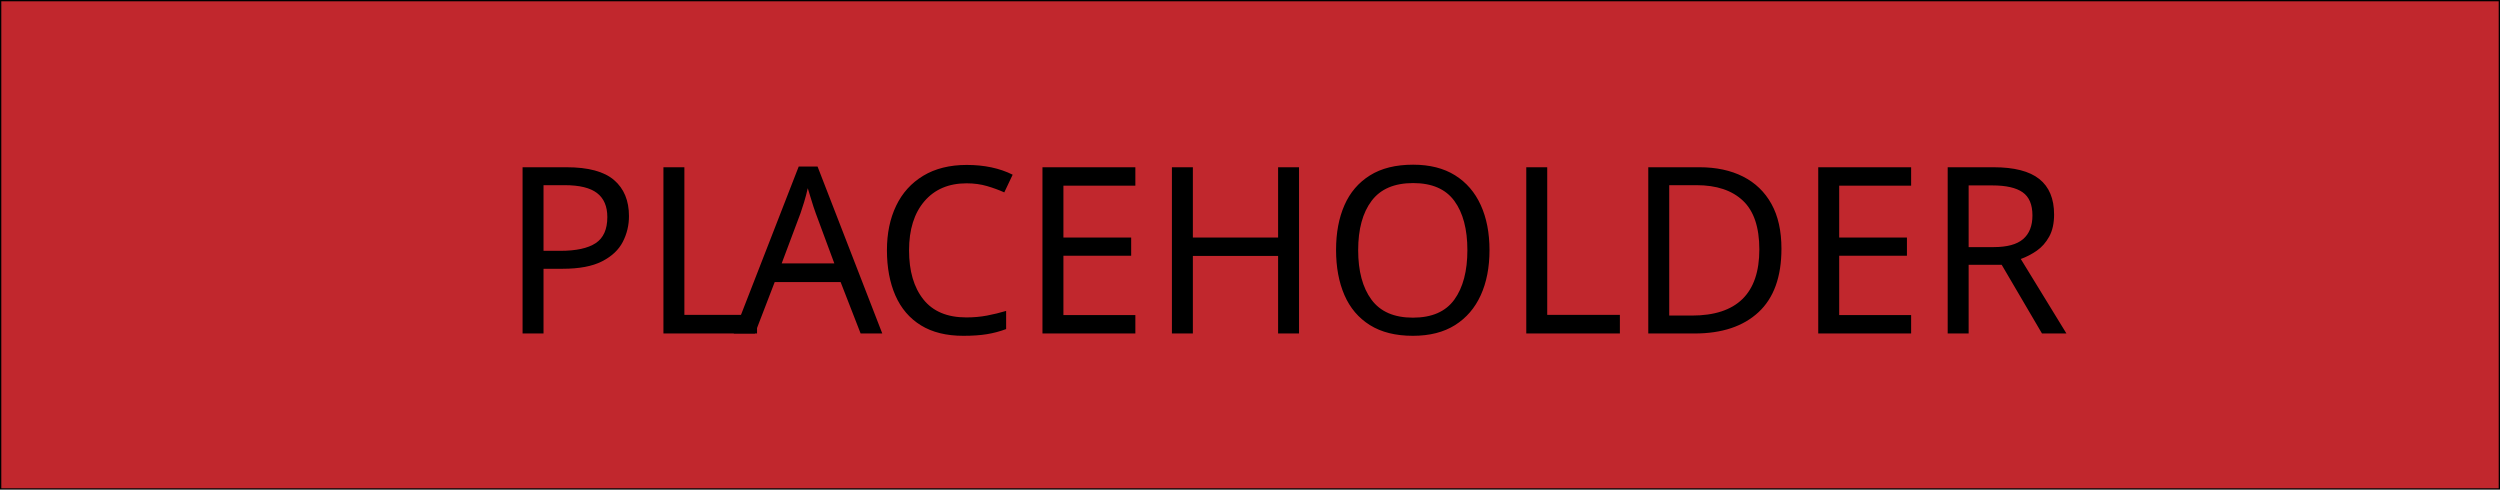
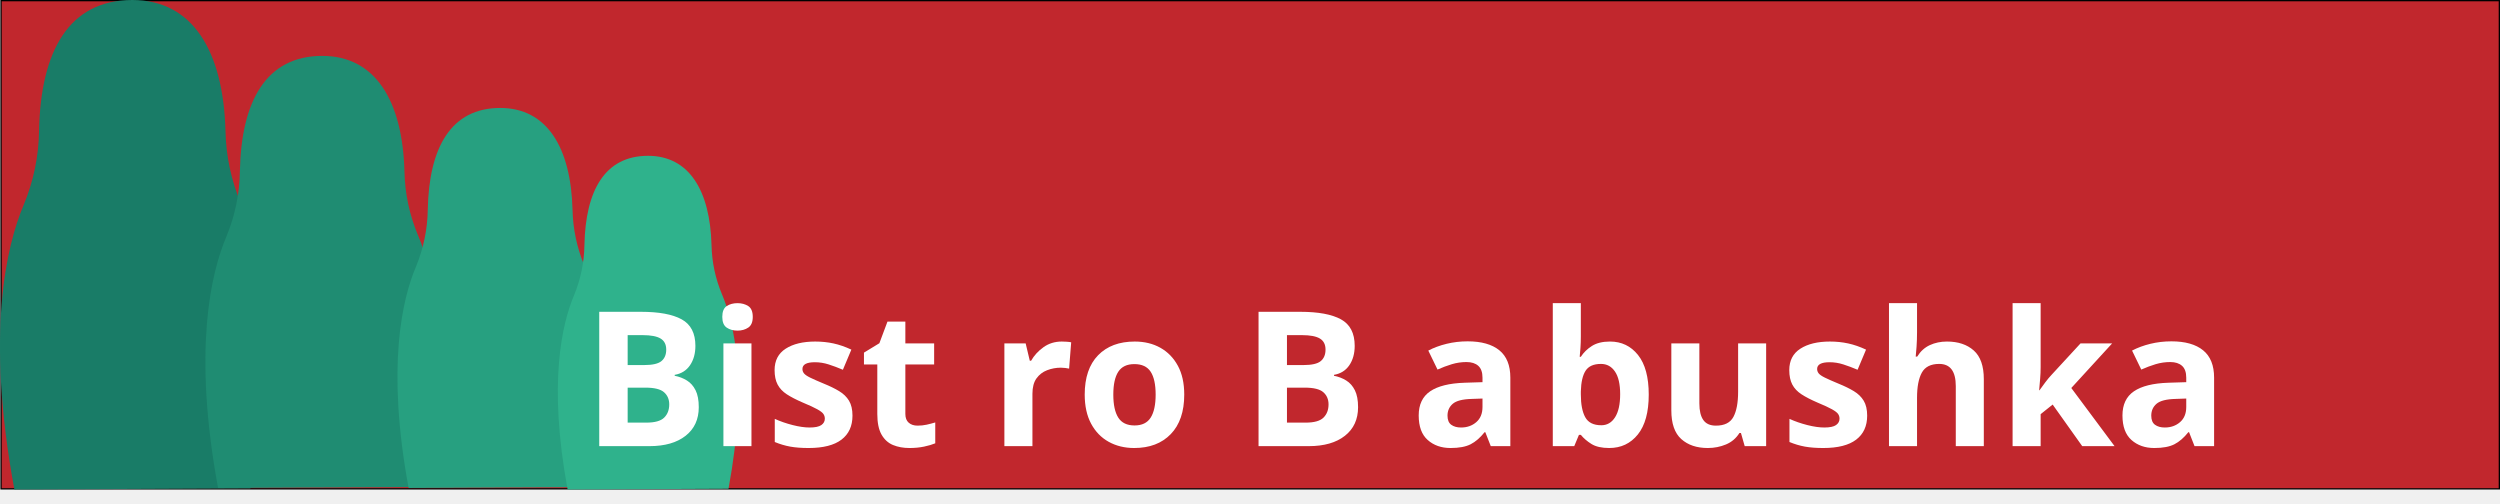
- <svg xmlns="http://www.w3.org/2000/svg" id="Lag_1" data-name="Lag 1" viewBox="0 0 1920 376">
+ <svg xmlns="http://www.w3.org/2000/svg" id="Lag_1" data-name="Lag 1" viewBox="0 0 1920.3 387">
  <defs>
-     <style>.cls-1{fill:#c1272d;}.cls-2{font-size:178.81px;font-family:MyriadPro-Regular, Myriad Pro;}.cls-3{letter-spacing:-0.02em;}</style>
+     <style>.cls-1{fill:#c1272d;}.cls-2{fill:#197c67;}.cls-3{fill:#1f8c72;}.cls-4{fill:#27a080;}.cls-5{fill:#2fb28c;}.cls-6{font-size:144.51px;fill:#fff;font-family:Arial-Black, Arial Black;font-weight:800;}.cls-7{letter-spacing:0.02em;}.cls-8{letter-spacing:0.01em;}</style>
  </defs>
-   <rect class="cls-1" x="0.5" y="0.5" width="1919" height="375" />
-   <path d="M1919,1V375H1V1H1919m1-1H0V376H1920V0Z" />
-   <text class="cls-2" transform="translate(383.99 256.12)">PL<tspan class="cls-3" x="179.52" y="0">A</tspan>
-     <tspan x="286.27" y="0">CEHOLDER</tspan>
+   <rect class="cls-1" x="0.8" y="0.5" width="1919" height="375" />
+   <path d="M1919,1V375H1V1H1919m1-1H0V376H1920V0Z" transform="translate(0.3)" />
+   <path class="cls-2" d="M184.63,156a150.75,150.75,0,0,1-11.72-55.24C171.28,38.84,147.44,0,101.38,0,52.73,0,30.92,39,29.7,100.46a153.41,153.41,0,0,1-11.76,56.82C4.56,188.87-11.5,255.92,10.74,376L192,375.13C214.37,254.47,198.05,187.35,184.63,156Z" transform="translate(0.3)" />
+   <path class="cls-3" d="M320.73,180.6a132.82,132.82,0,0,1-10.35-48.77c-1.44-54.61-22.49-88.9-63.14-88.9-43,0-62.21,34.46-63.28,88.68a135.5,135.5,0,0,1-10.38,50.16c-11.81,27.88-26,87.08-6.36,193.08l160-.77C347,267.57,332.57,208.32,320.73,180.6Z" transform="translate(0.3)" />
+   <path class="cls-4" d="M448.58,204a117,117,0,0,1-9.1-42.89c-1.27-48-19.78-78.19-55.54-78.19-37.77,0-54.71,30.3-55.66,78A119,119,0,0,1,319.15,205c-10.38,24.53-22.85,76.59-5.59,169.83l140.76-.68C471.67,280.49,459,228.38,448.58,204Z" transform="translate(0.3)" />
+   <path class="cls-5" d="M554.24,226a102.76,102.76,0,0,1-8-37.66c-1.11-42.18-17.36-68.66-48.76-68.66-33.17,0-48,26.61-48.87,68.49a104.59,104.59,0,0,1-8,38.73c-9.12,21.54-20.07,67.25-4.91,149.11l123.58-.6C574.52,293.15,563.39,247.4,554.24,226Z" transform="translate(0.3)" />
+   <text class="cls-6" transform="translate(447.29 342.69)">Bist<tspan class="cls-7" x="312.93" y="0">r</tspan>
+     <tspan x="379.4" y="0">o B</tspan>
+     <tspan class="cls-8" x="636.38" y="0">a</tspan>
+     <tspan x="734.17" y="0">bushka</tspan>
  </text>
</svg>
